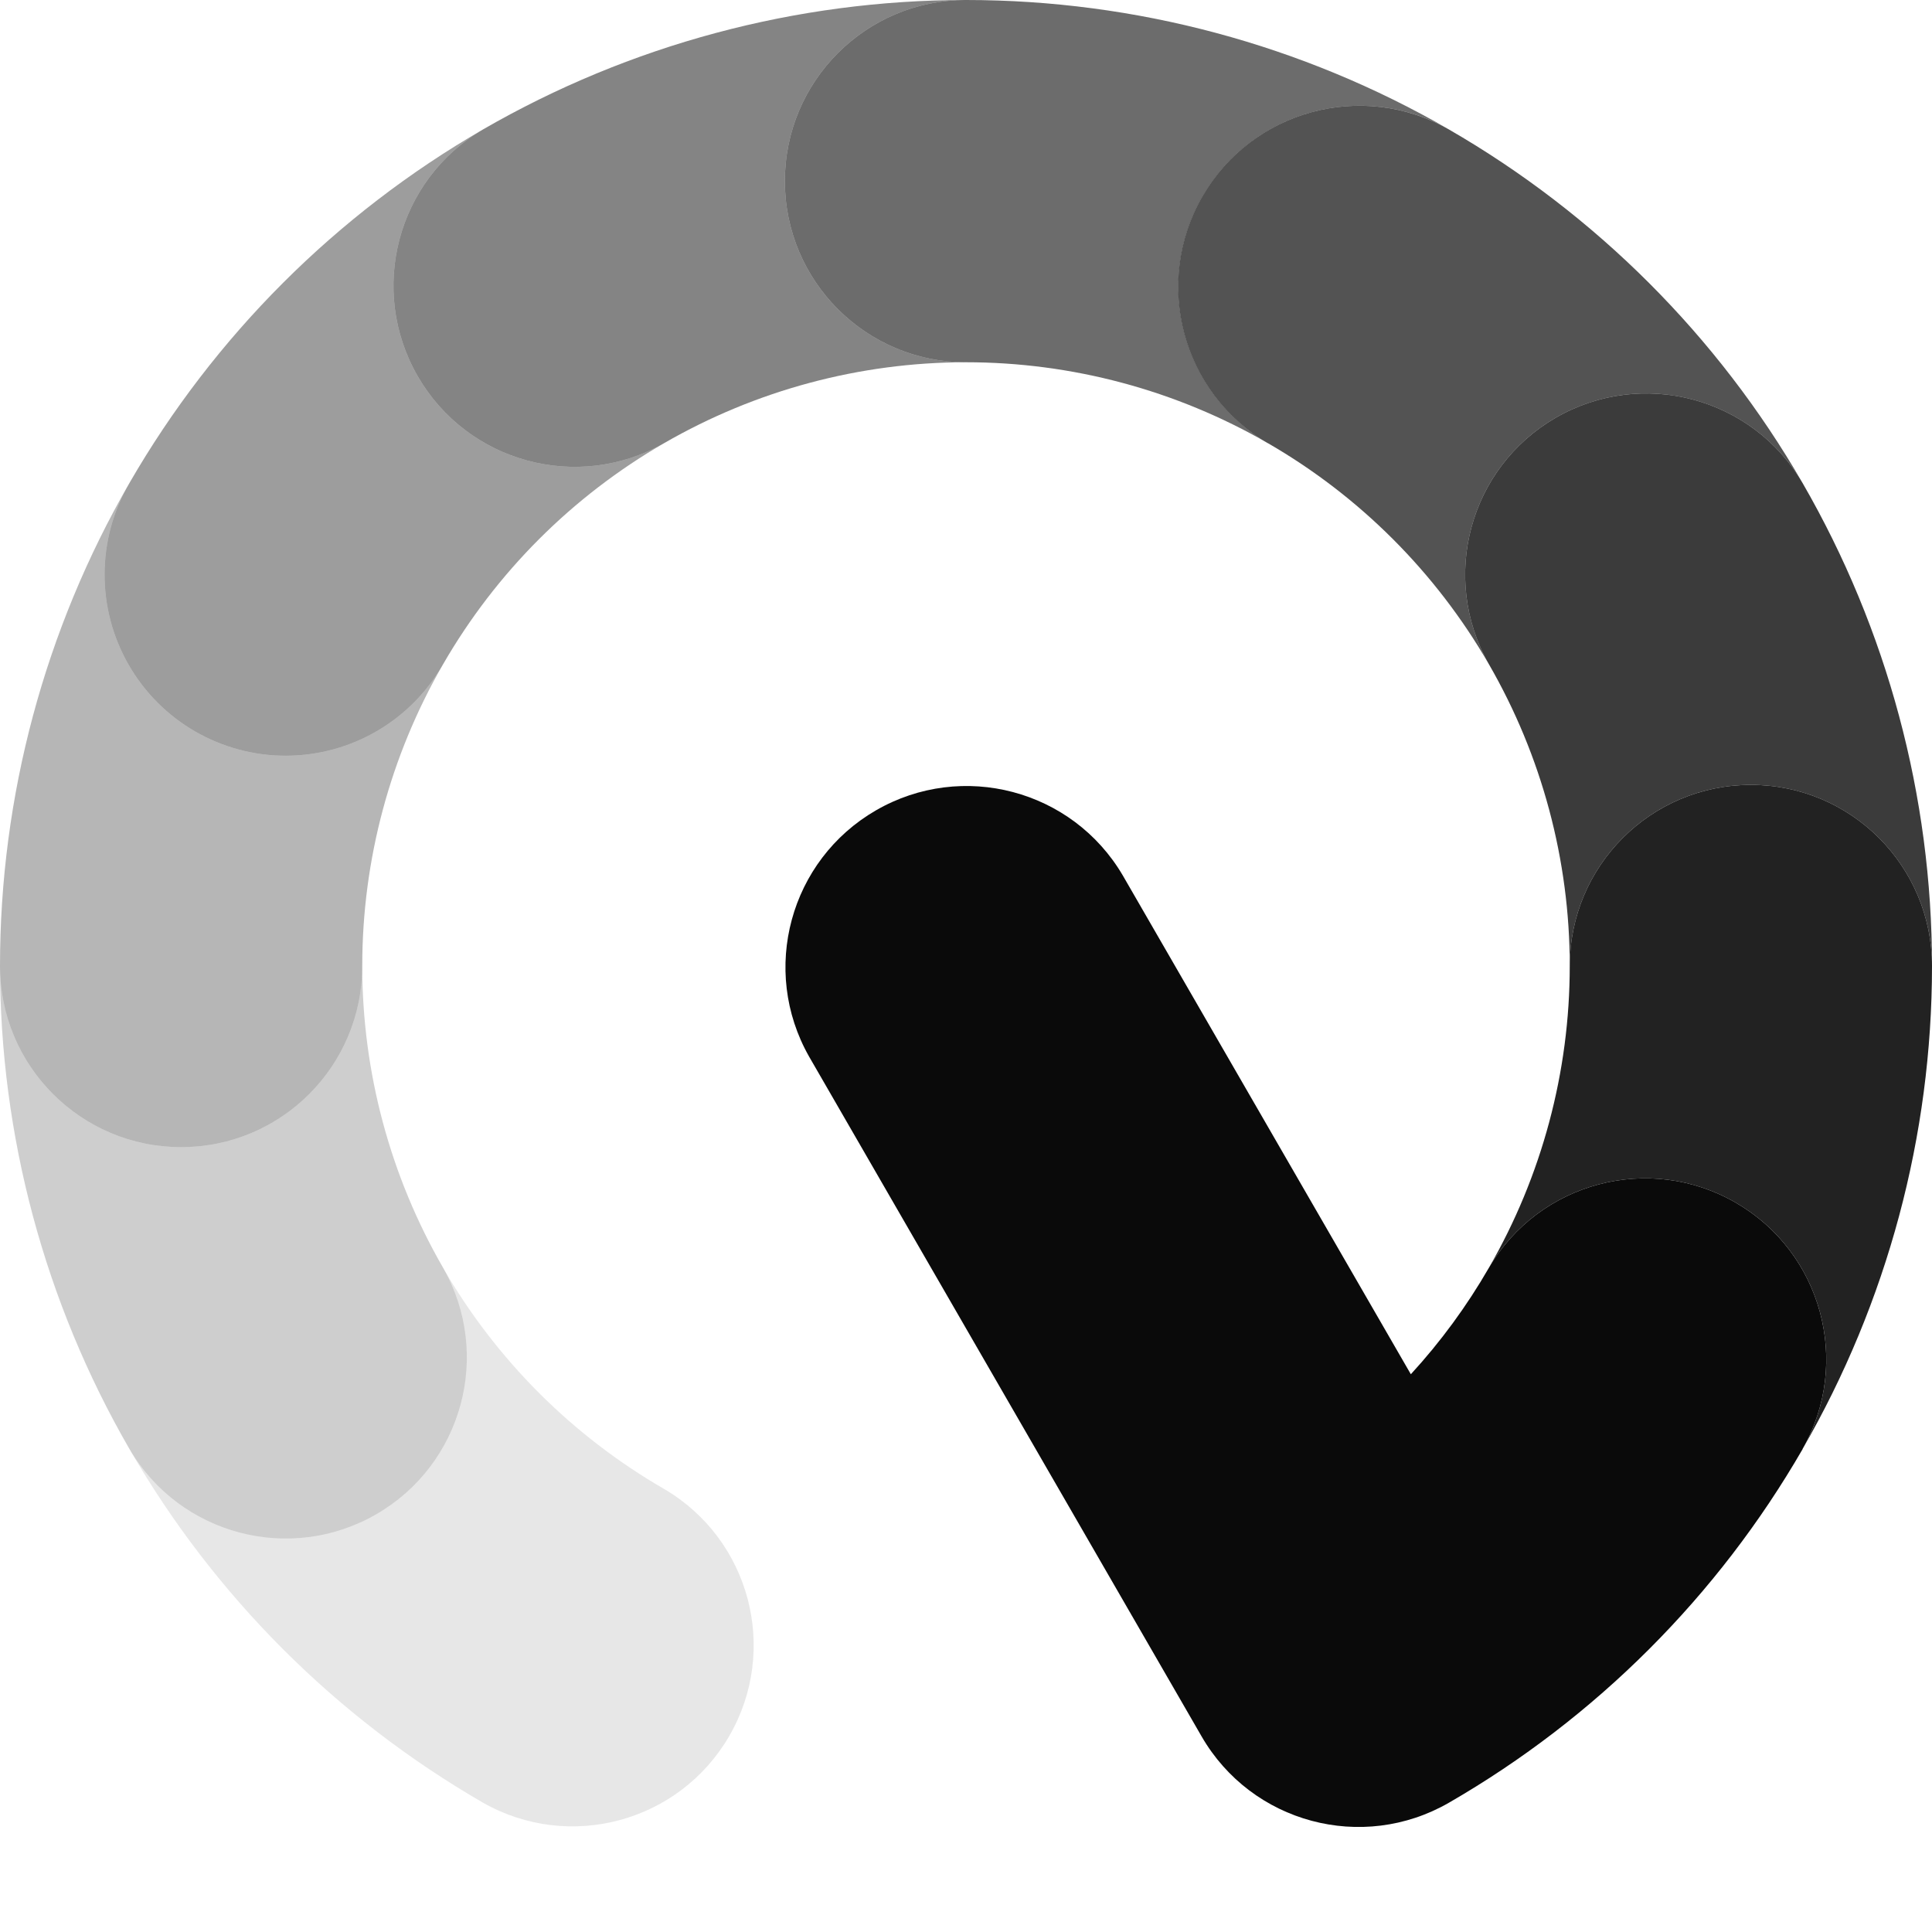
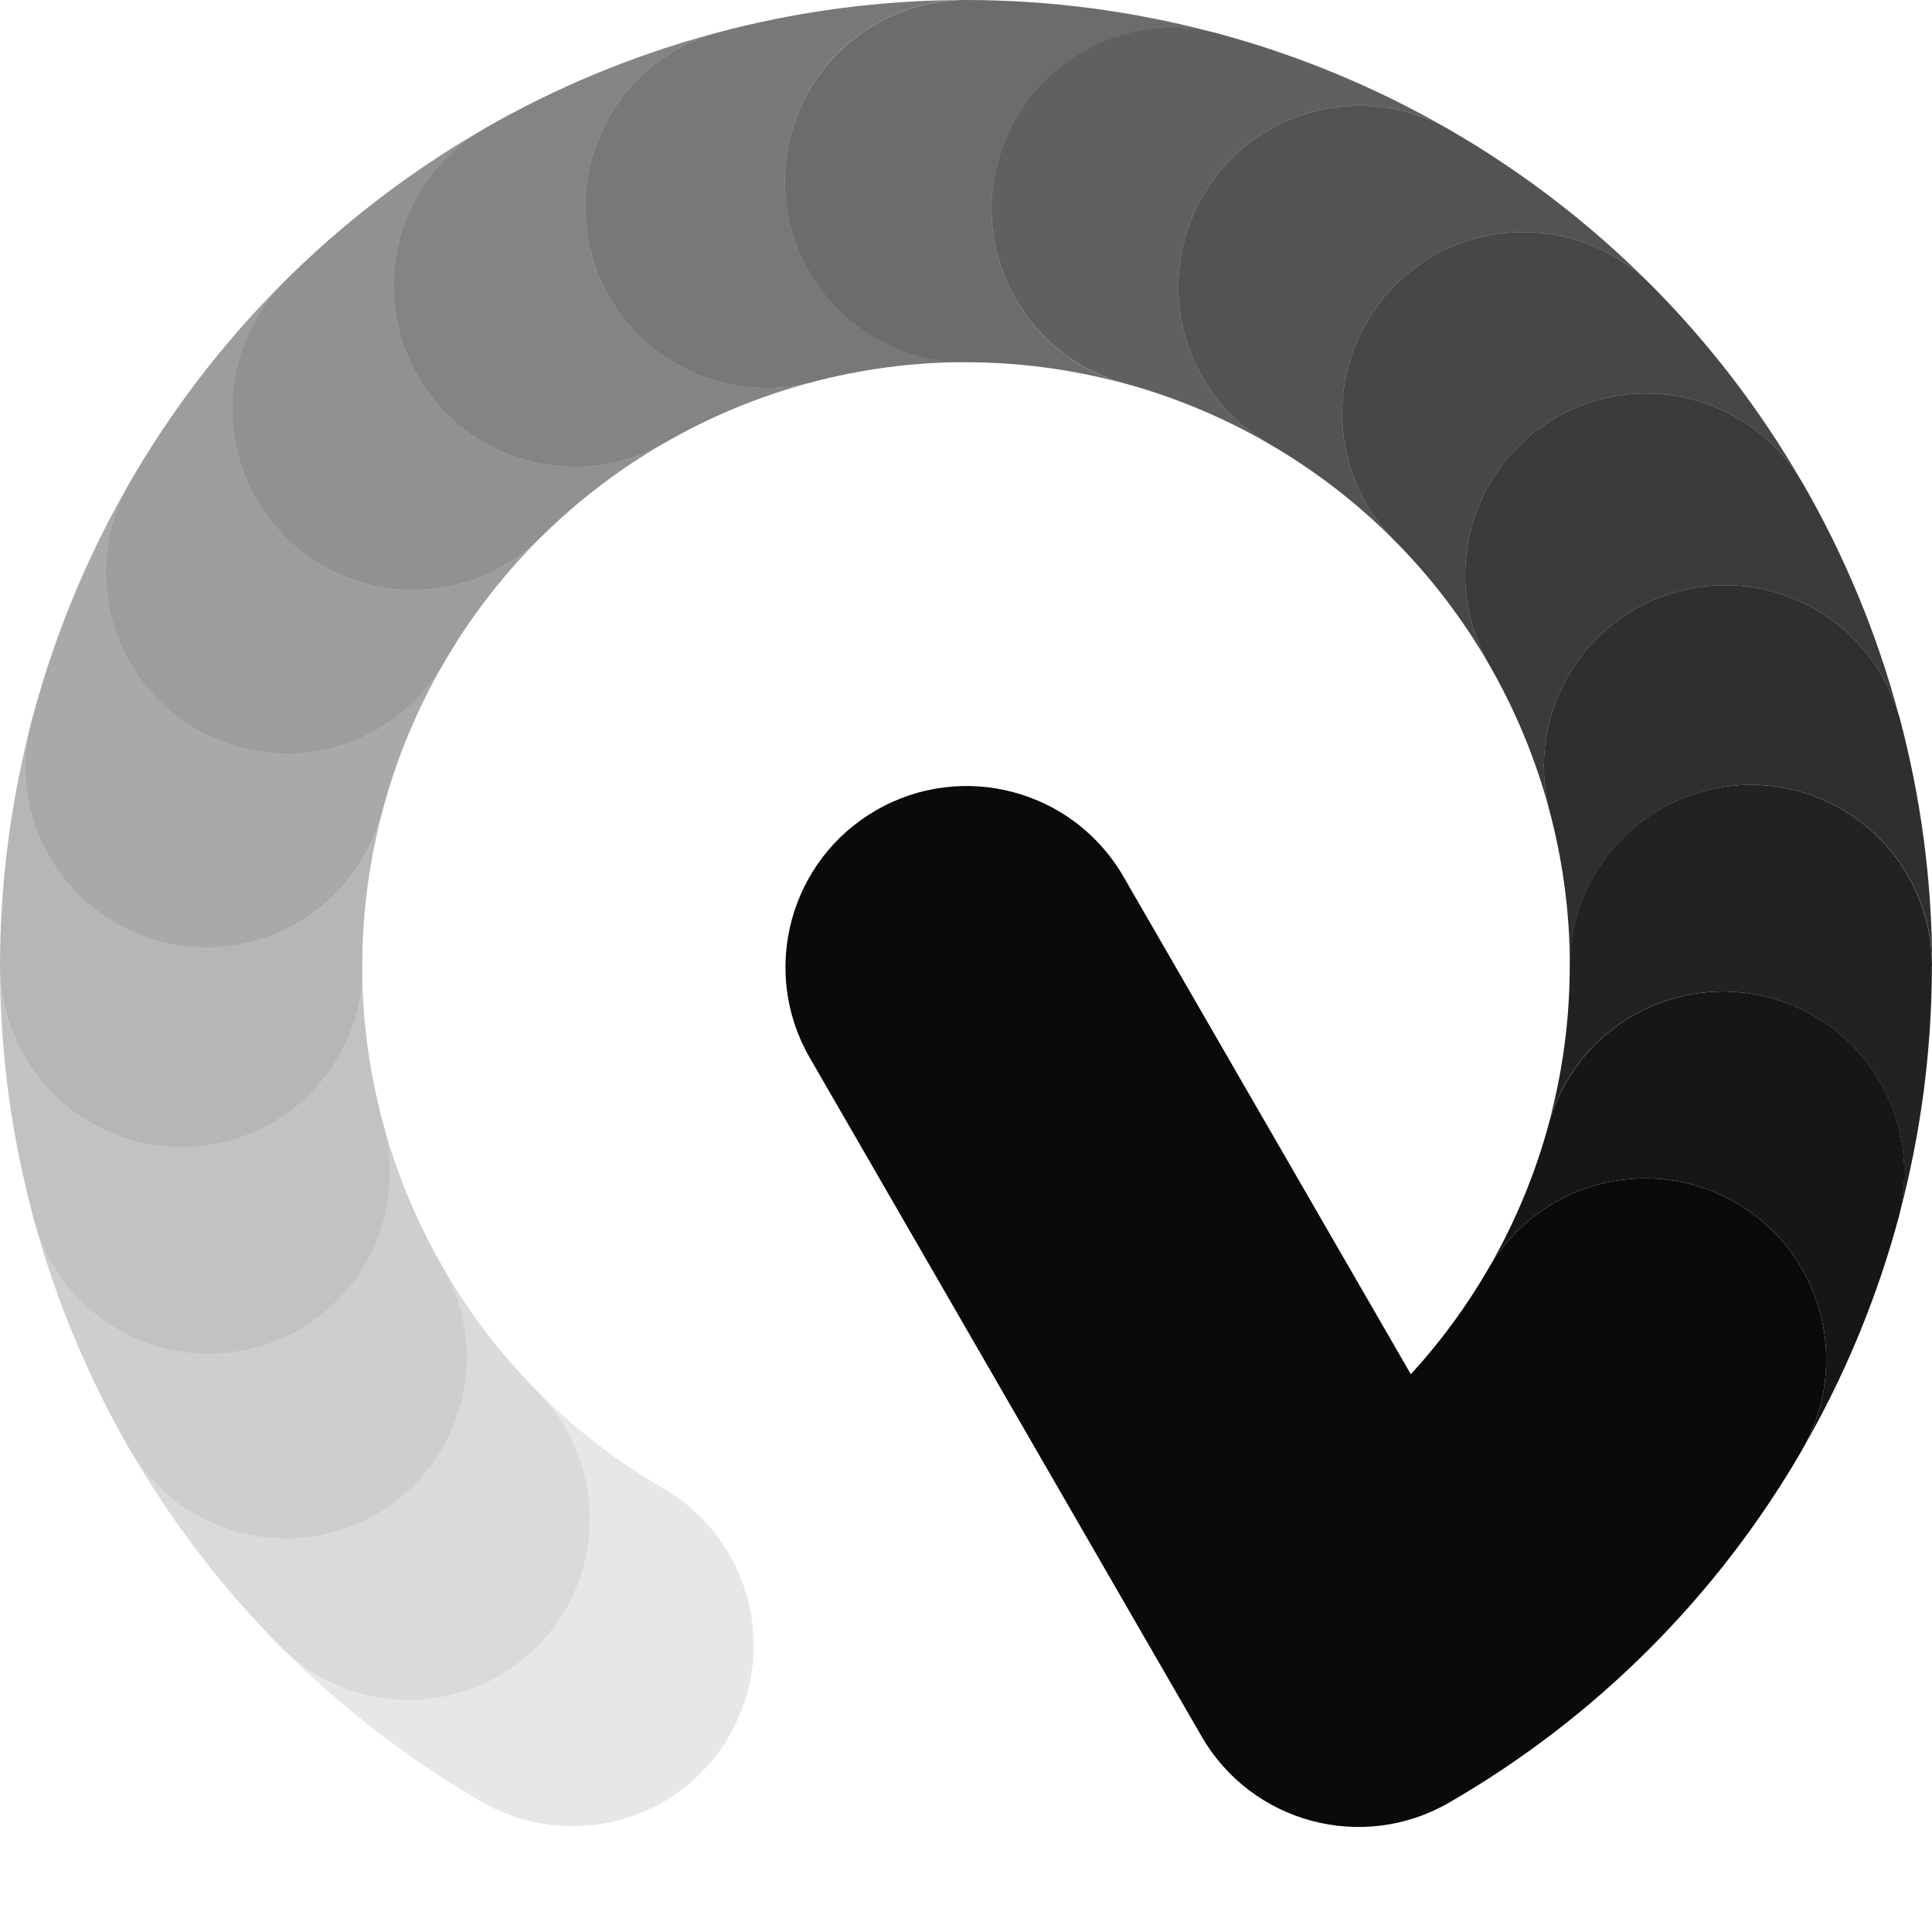
- <svg xmlns="http://www.w3.org/2000/svg" width="16" height="16" viewBox="52 -51 16 16" version="1.1" style="fill:none;stroke-linecap:round;stroke-linejoin:round" id="svg38">
-   <defs id="defs38" />
-   <path d="m 53.072,-47 a 1.5,1.5 0 1 0 2.598,1.5 5,5 0 0 1 1.83,-1.83 1.5,1.5 0 0 1 -1.5,-2.598 8,8 0 0 0 -2.928,2.928 z" style="fill:#0a0a0a;stroke:none;opacity:0.4" id="path48" />
-   <path d="m 55.67,-40.5 a 1.5,1.5 0 0 1 -2.598,1.5 8,8 0 0 0 2.928,2.929 1.5,1.5 0 0 0 1.5,-2.598 5,5 0 0 1 -1.83,-1.83 z" style="fill:#0a0a0a;stroke:none;opacity:0.1" id="path47" />
-   <path d="m 52,-43 a 8,8 0 0 0 1.072,4 1.5,1.5 0 0 0 2.598,-1.5 5,5 0 0 1 -0.67,-2.5 1.5,1.5 0 0 1 -3,0 z" style="fill:#0a0a0a;stroke-width:0.25;stroke:none;opacity:0.2" id="path46" />
-   <path d="m 52,-43 a 1.5,1.5 0 0 0 3,0 5,5 0 0 1 0.67,-2.5 1.5,1.5 0 1 1 -2.598,-1.5 A 8,8 0 0 0 52,-43 Z" style="fill:#0a0a0a;stroke:none;opacity:0.3" id="path45" />
-   <path d="m 66.928,-39 a 1.5,1.5 0 0 0 -2.598,-1.5 5,5 0 0 1 -0.646,0.881 l -2.385,-4.13 a 1.5,1.5 0 0 0 -2.598,1.5 l 3.25,5.629 a 1.5,1.5 0 0 0 2.049,0.549 8,8 0 0 0 2.929,-2.929 z" style="fill:#0a0a0a;stroke:none" id="path44" />
-   <path d="m 68,-43 a 1.5,1.5 0 0 0 -3,0 5,5 0 0 1 -0.67,2.5 1.5,1.5 0 0 1 2.598,1.5 8,8 0 0 0 1.072,-4 z" style="fill:#0a0a0a;stroke-width:0.25;stroke:none;opacity:0.9" id="path43" />
-   <path d="m 66.928,-47 a 1.5,1.5 0 0 0 -2.598,1.5 5,5 0 0 1 0.67,2.5 1.5,1.5 0 0 1 3,0 8,8 0 0 0 -1.072,-4 z" style="fill:#0a0a0a;stroke:none;opacity:0.8" id="path42" />
-   <path d="m 62.5,-47.33 a 5,5 0 0 1 1.83,1.83 1.5,1.5 0 0 1 2.598,-1.5 8,8 0 0 0 -2.929,-2.928 1.5,1.5 0 0 0 -1.5,2.598 z" style="fill:#0a0a0a;stroke:none;opacity:0.7" id="path41" />
-   <path d="m 60,-51 a 8,8 0 0 0 -4,1.072 1.5,1.5 0 0 0 1.5,2.598 5,5 0 0 1 2.5,-0.67 1.5,1.5 0 0 1 0,-3 z" style="fill:#0a0a0a;stroke:none;opacity:0.5" id="path40" />
-   <path d="m 60,-51 a 1.5,1.5 0 0 0 0,3 5,5 0 0 1 2.5,0.67 1.5,1.5 0 0 1 1.5,-2.598 A 8,8 0 0 0 60,-51 Z" style="fill:#0a0a0a;stroke:none;opacity:0.6" id="path39" />
+ <svg xmlns="http://www.w3.org/2000/svg" width="16" height="16" viewBox="52 -51 16 16" version="1.1" style="fill:none;stroke-linecap:round;stroke-linejoin:round" id="svg65">
+   <defs id="defs65" />
+   <path d="m 56,-49.928 a 1.5,1.5 0 0 0 1.5,2.598 5,5 0 0 1 1.206,-0.5 1.5,1.5 0 0 1 -0.777,-2.897 8,8 0 0 0 -1.93,0.799 z" style="fill:#0a0a0a;stroke-width:0.25;stroke:none;opacity:0.5" id="path84" />
+   <path d="m 54.343,-48.657 a 1.5,1.5 0 0 0 2.121,2.121 5,5 0 0 1 1.036,-0.794 1.5,1.5 0 0 1 -1.5,-2.598 8,8 0 0 0 -1.657,1.271 z" style="fill:#0a0a0a;stroke-width:0.25;stroke:none;opacity:0.45" id="path83" />
+   <path d="m 53.072,-47 a 1.5,1.5 0 0 0 2.598,1.5 5,5 0 0 1 0.794,-1.036 1.5,1.5 0 0 1 -2.121,-2.121 8,8 0 0 0 -1.271,1.657 z" style="fill:#0a0a0a;stroke-width:0.25;stroke:none;opacity:0.4" id="path82" />
+   <path d="m 52.273,-45.071 a 1.5,1.5 0 1 0 2.897,0.777 5,5 0 0 1 0.5,-1.206 1.5,1.5 0 0 1 -2.598,-1.5 8,8 0 0 0 -0.799,1.93 z" style="fill:#0a0a0a;stroke-width:0.25;stroke:none;opacity:0.35" id="path81" />
+   <path d="m 56.464,-39.464 a 1.5,1.5 0 0 1 -2.121,2.121 8,8 0 0 0 1.657,1.271 1.5,1.5 0 0 0 1.5,-2.598 5,5 0 0 1 -1.036,-0.794 z" style="fill:#0a0a0a;stroke-width:0.25;stroke:none;opacity:0.1" id="path80" />
+   <path d="m 55.67,-40.5 a 1.5,1.5 0 0 1 -2.598,1.5 8,8 0 0 0 1.271,1.657 1.5,1.5 0 0 0 2.121,-2.121 5,5 0 0 1 -0.794,-1.036 z" style="fill:#0a0a0a;stroke-width:0.25;stroke:none;opacity:0.15" id="path79" />
+   <path d="m 55.17,-41.706 a 1.5,1.5 0 1 1 -2.897,0.777 8,8 0 0 0 0.799,1.929 1.5,1.5 0 0 0 2.598,-1.5 5,5 0 0 1 -0.5,-1.206 z" style="fill:#0a0a0a;stroke-width:0.25;stroke:none;opacity:0.2" id="path78" />
+   <path d="m 52,-43 a 8,8 0 0 0 0.273,2.071 1.5,1.5 0 1 0 2.897,-0.777 5,5 0 0 1 -0.171,-1.294 1.5,1.5 0 0 1 -3,0 z" style="fill:#0a0a0a;stroke-width:0.25;stroke:none;opacity:0.25" id="path77" />
+   <path d="m 52,-43 a 1.5,1.5 0 0 0 3,0 5,5 0 0 1 0.171,-1.294 1.5,1.5 0 1 1 -2.897,-0.777 A 8,8 0 0 0 52,-43 Z" style="fill:#0a0a0a;stroke-width:0.25;stroke:none;opacity:0.3" id="path76" />
+   <path d="m 66.928,-39 a 1.5,1.5 0 0 0 -2.598,-1.5 5,5 0 0 1 -0.646,0.881 l -2.385,-4.13 a 1.5,1.5 0 0 0 -2.598,1.5 l 3.25,5.629 a 1.5,1.5 0 0 0 2.049,0.549 8,8 0 0 0 2.929,-2.929 z" style="fill:#0a0a0a;stroke:none" id="path75" />
+   <path d="m 67.727,-40.929 a 1.5,1.5 0 0 0 -2.897,-0.777 5,5 0 0 1 -0.5,1.206 1.5,1.5 0 0 1 2.598,1.5 8,8 0 0 0 0.799,-1.929 z" style="fill:#0a0a0a;stroke-width:0.25;stroke:none;opacity:0.95" id="path74" />
+   <path d="m 68,-43 a 1.5,1.5 0 0 0 -3,0 5,5 0 0 1 -0.171,1.294 1.5,1.5 0 0 1 2.897,0.777 8,8 0 0 0 0.273,-2.071 z" style="fill:#0a0a0a;stroke:none;opacity:0.9" id="path73" />
+   <path d="m 67.727,-45.071 a 1.5,1.5 0 0 0 -2.897,0.777 5,5 0 0 1 0.171,1.294 1.5,1.5 0 0 1 3,0 8,8 0 0 0 -0.273,-2.071 z" style="fill:#0a0a0a;stroke:none;opacity:0.85" id="path72" />
+   <path d="m 66.928,-47 a 1.5,1.5 0 0 0 -2.598,1.5 5,5 0 0 1 0.5,1.206 1.5,1.5 0 0 1 2.897,-0.777 8,8 0 0 0 -0.799,-1.93 z" style="fill:#0a0a0a;stroke-width:0.25;stroke:none;opacity:0.8" id="path71" />
+   <path d="m 65.657,-48.657 a 1.5,1.5 0 0 0 -2.121,2.121 5,5 0 0 1 0.794,1.036 1.5,1.5 0 0 1 2.598,-1.5 8,8 0 0 0 -1.271,-1.657 z" style="fill:#0a0a0a;stroke-width:0.25;stroke:none;opacity:0.75" id="path70" />
+   <path d="m 64,-49.928 a 1.5,1.5 0 0 0 -1.5,2.598 5,5 0 0 1 1.036,0.794 1.5,1.5 0 0 1 2.121,-2.121 8,8 0 0 0 -1.657,-1.271 z" style="fill:#0a0a0a;stroke-width:0.25;stroke:none;opacity:0.7" id="path69" />
+   <path d="m 61.294,-47.83 a 5,5 0 0 1 1.206,0.5 1.5,1.5 0 0 1 1.5,-2.598 8,8 0 0 0 -1.929,-0.799 1.5,1.5 0 0 0 -0.777,2.897 z" style="fill:#0a0a0a;stroke-width:0.25;stroke:none;opacity:0.65" id="path68" />
+   <path d="m 60,-51 a 8,8 0 0 0 -2.071,0.273 1.5,1.5 0 0 0 0.777,2.897 5,5 0 0 1 1.294,-0.171 1.5,1.5 0 0 1 0,-3 z" style="fill:#0a0a0a;stroke-width:0.25;stroke:none;opacity:0.55" id="path67" />
+   <path d="m 60,-51 a 1.5,1.5 0 0 0 0,3 5,5 0 0 1 1.294,0.171 1.5,1.5 0 0 1 0.777,-2.897 A 8,8 0 0 0 60,-51 Z" style="fill:#0a0a0a;stroke-width:0.25;stroke:none;opacity:0.6" id="path66" />
</svg>
